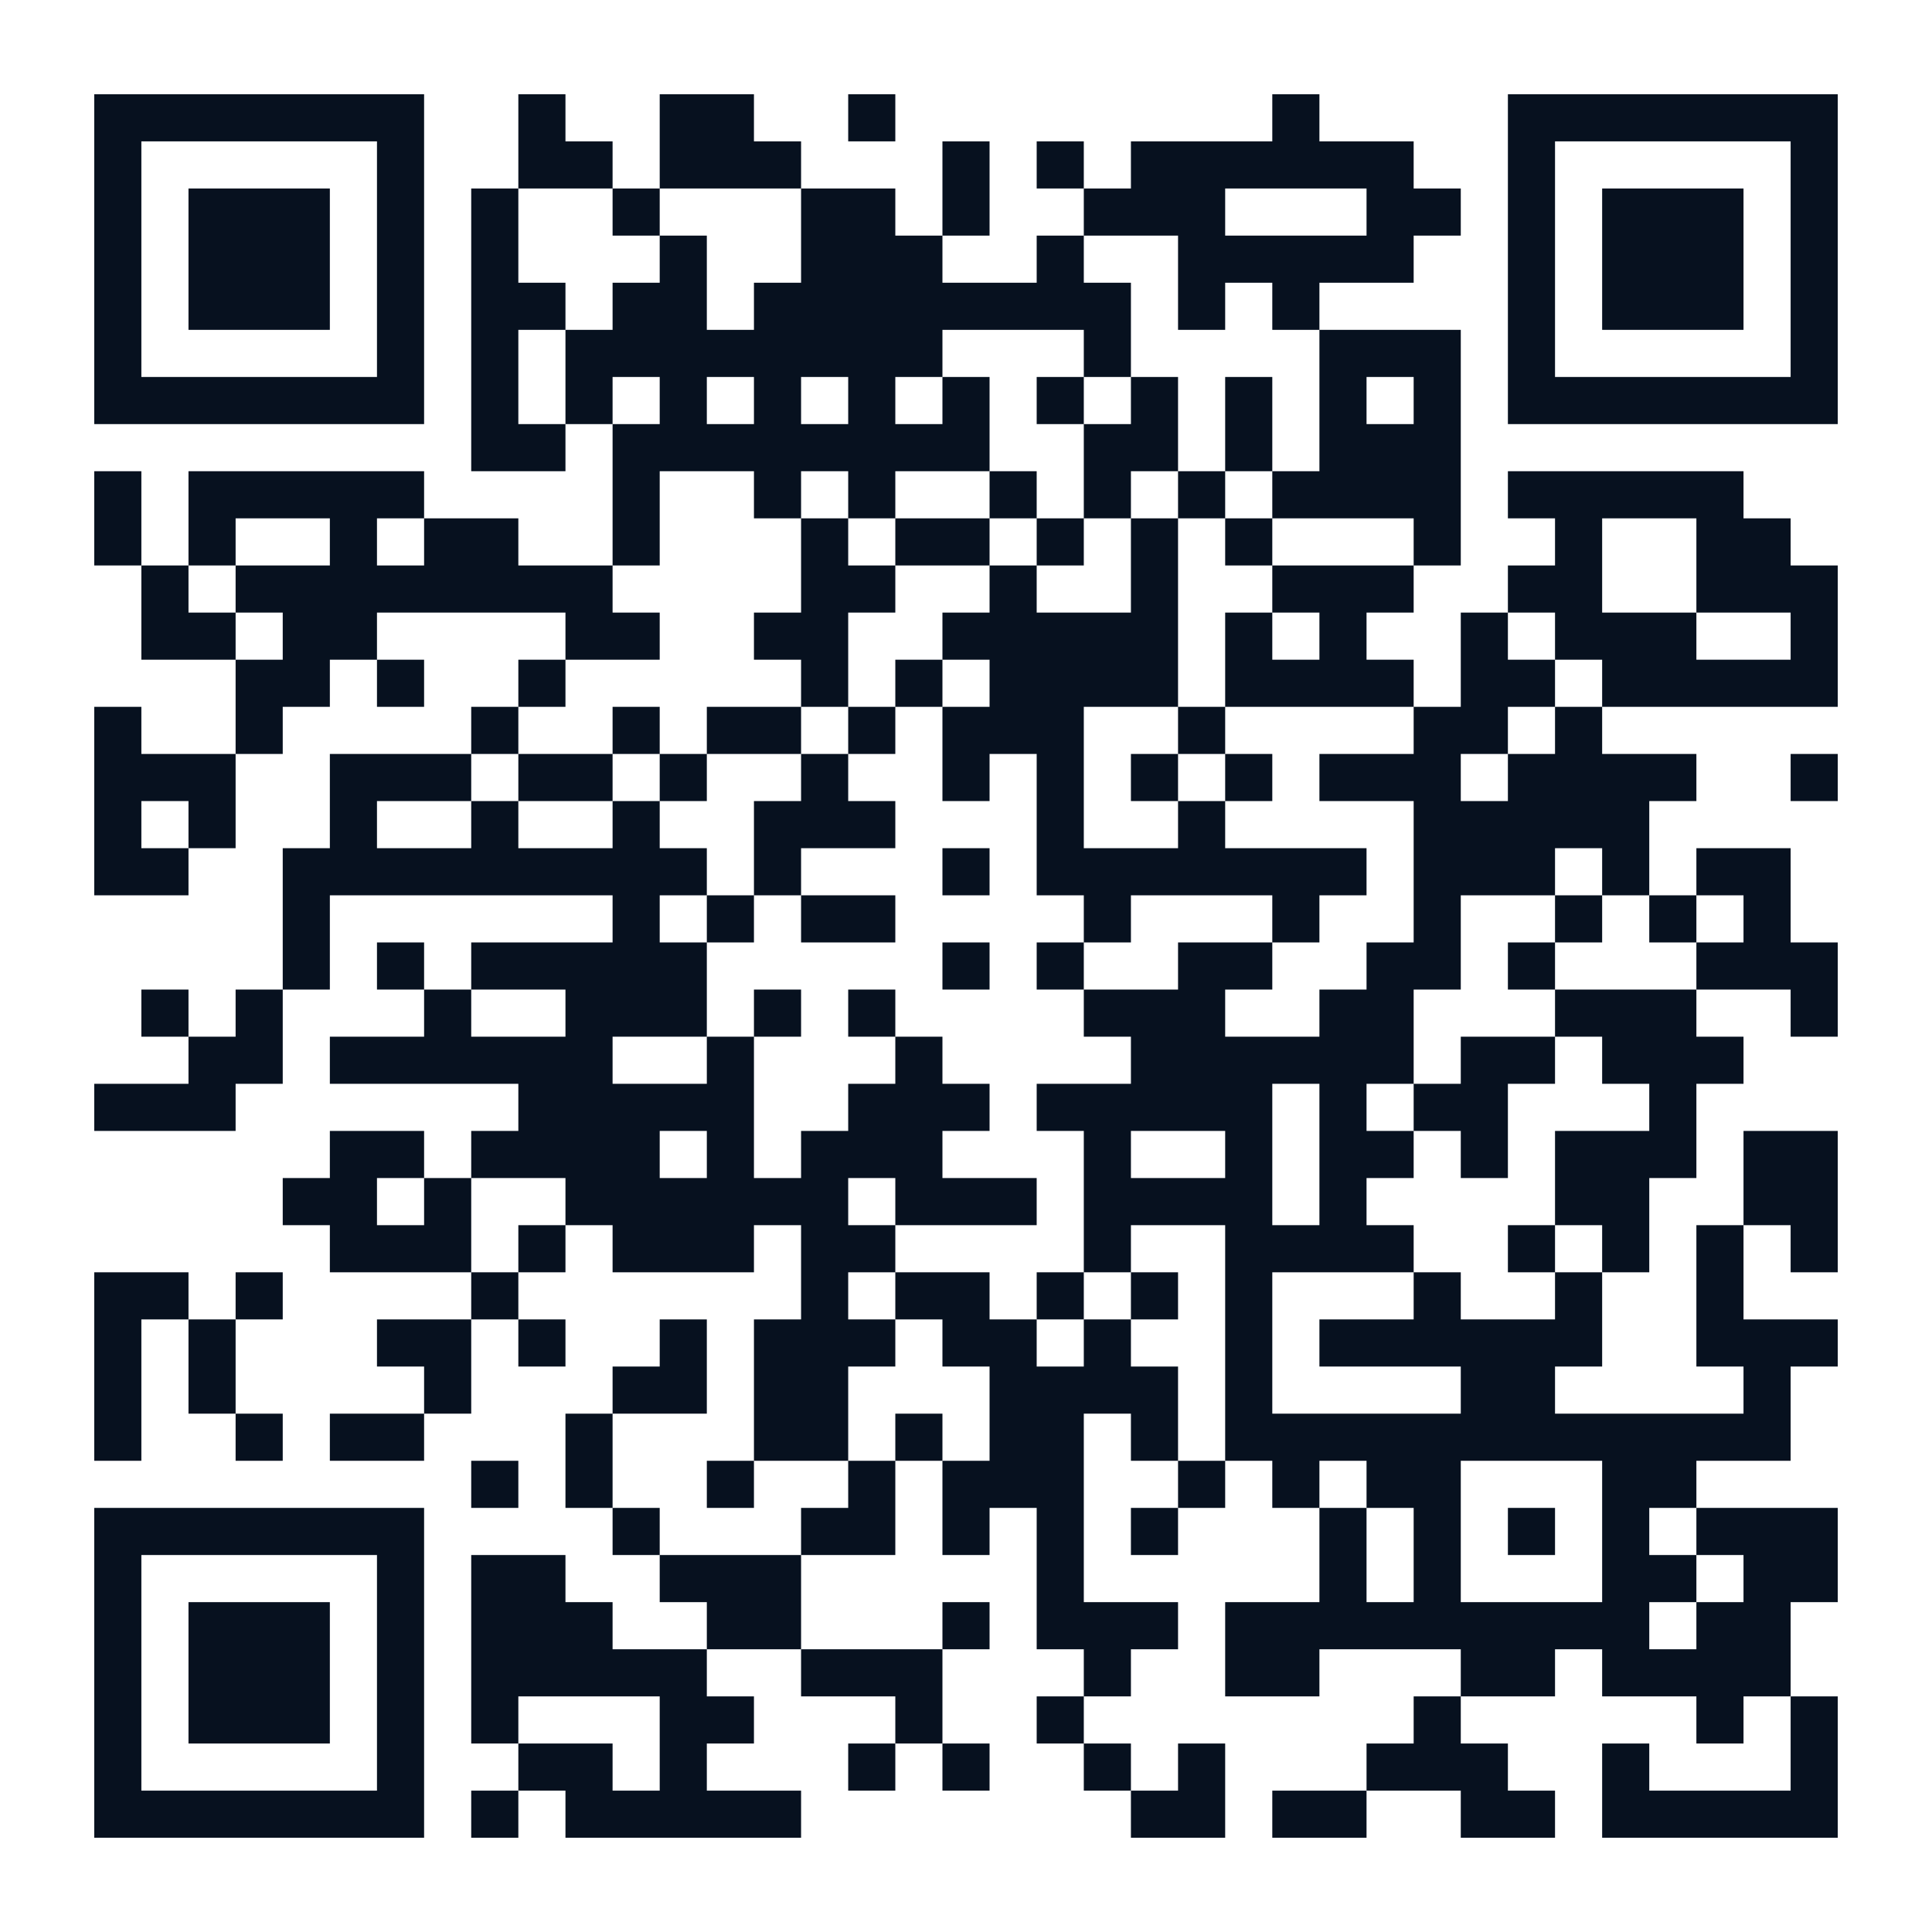
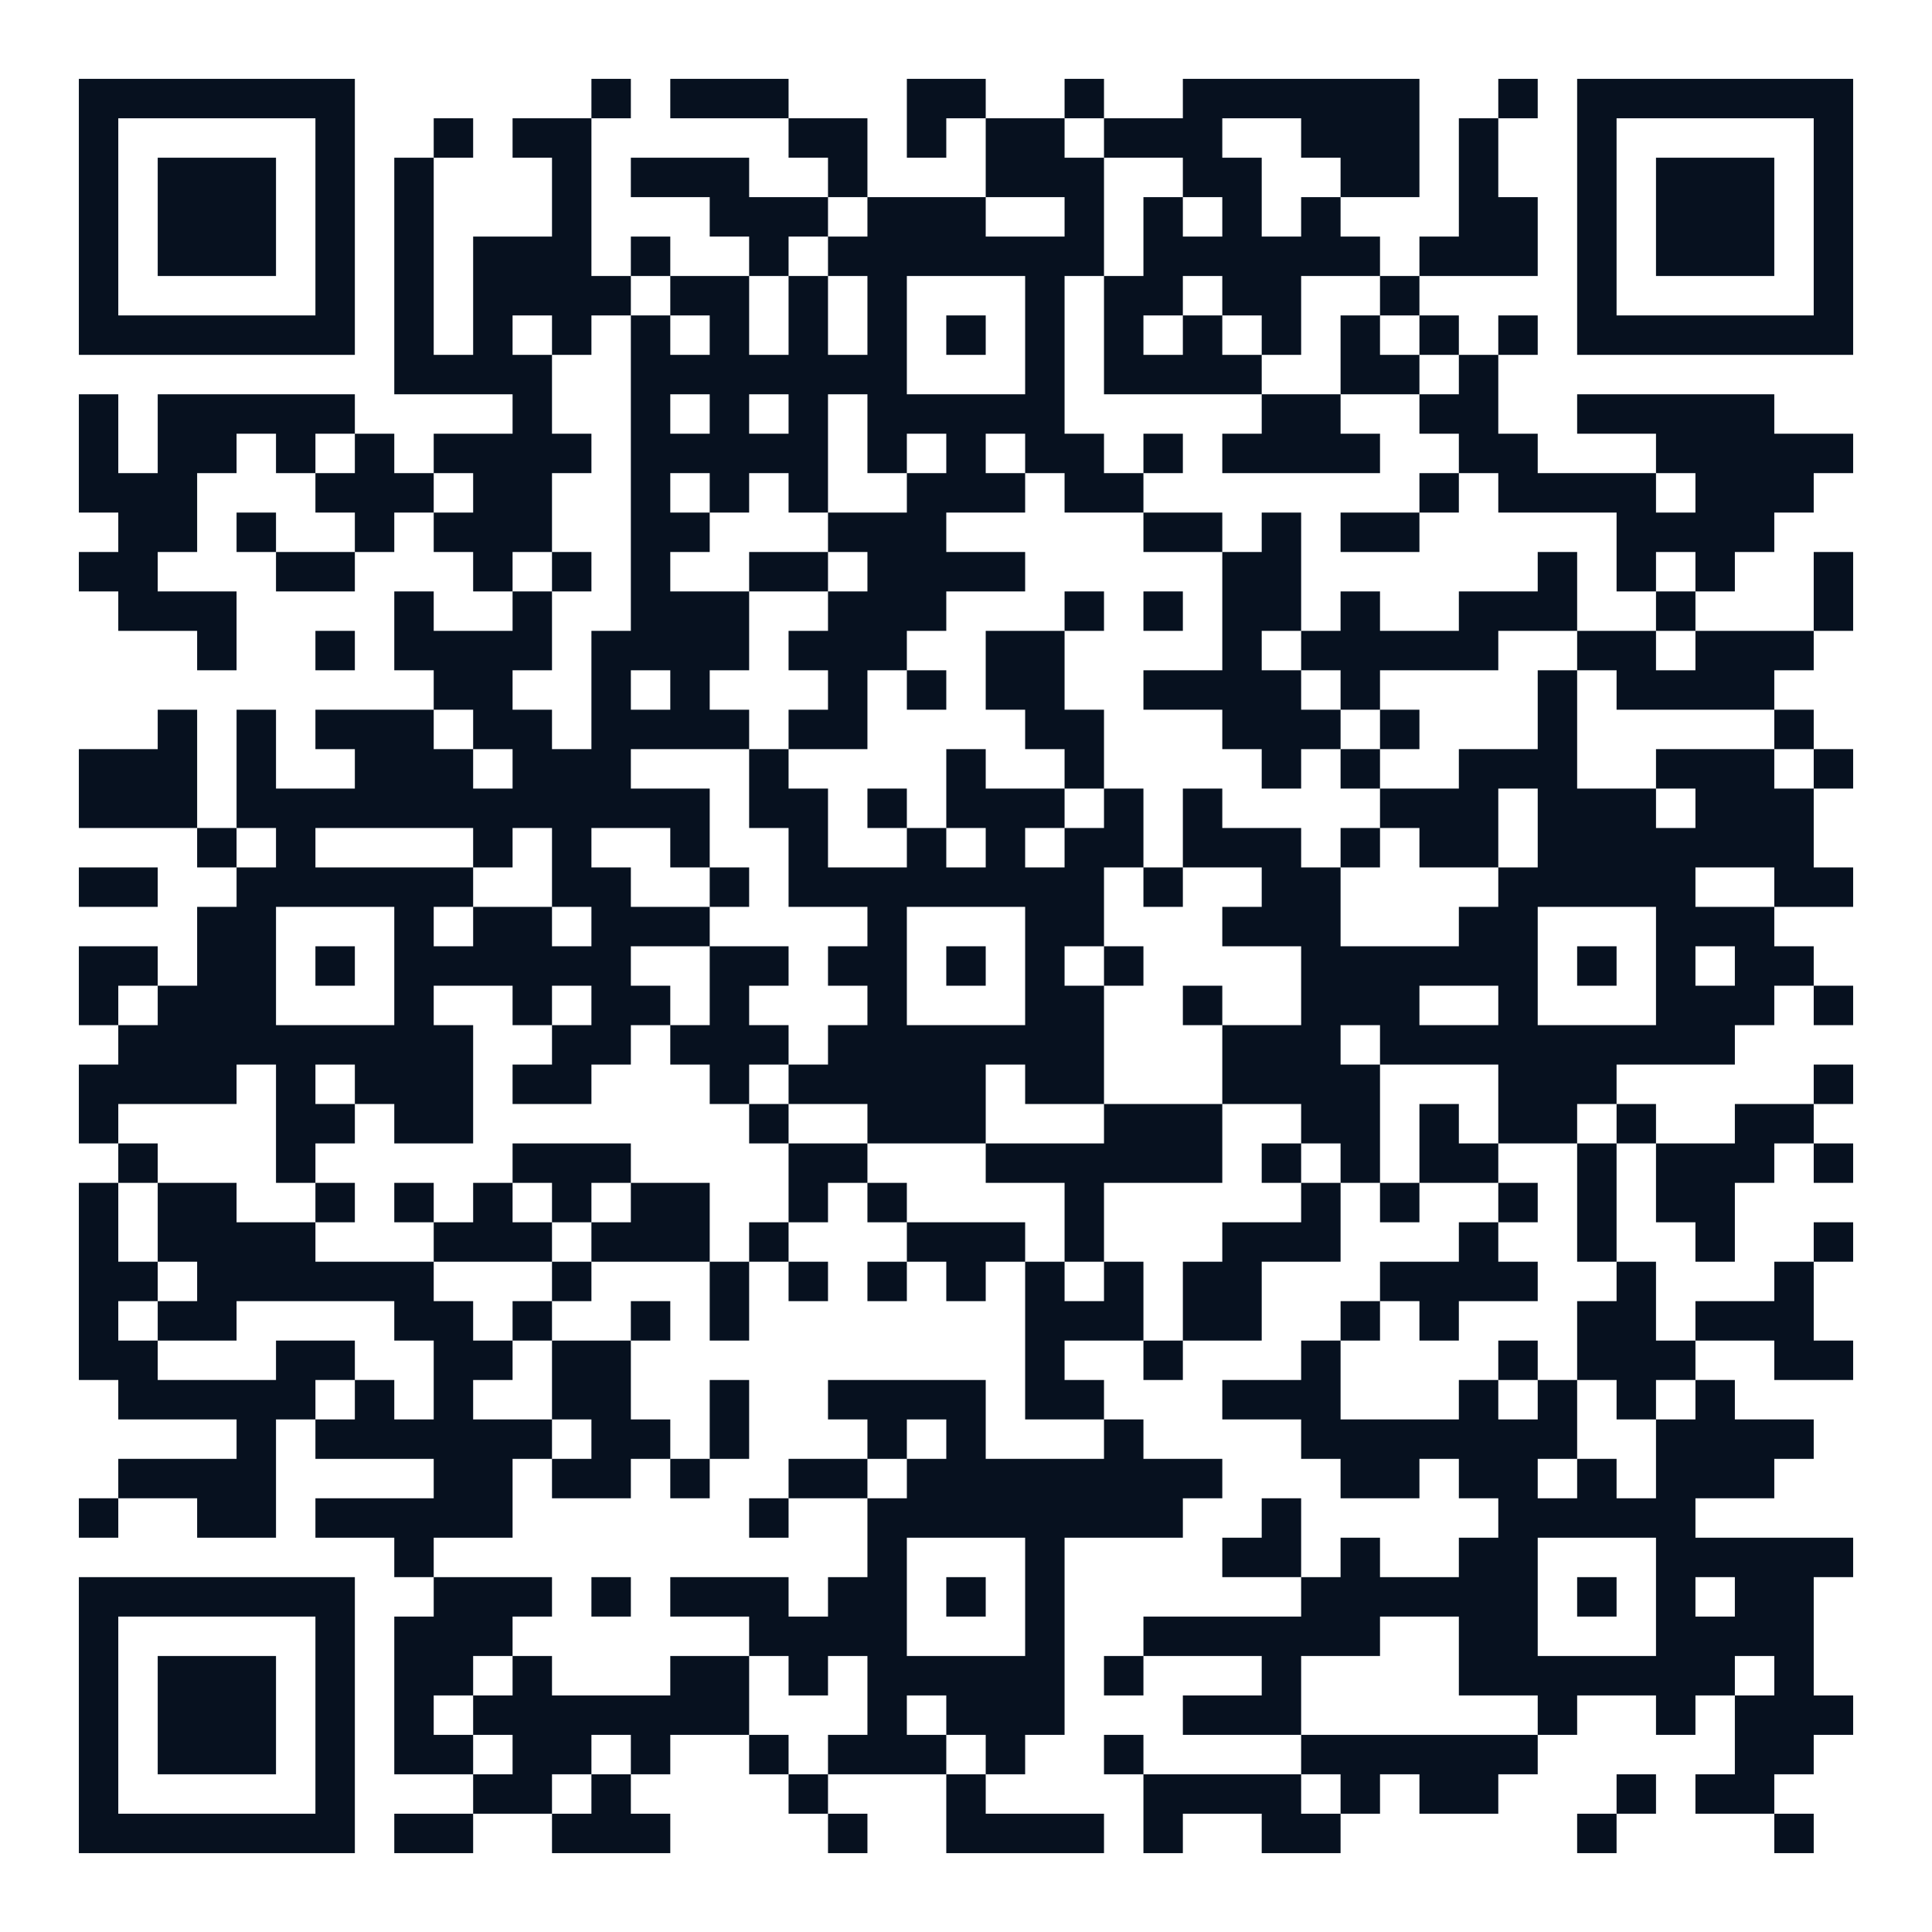
- <svg xmlns="http://www.w3.org/2000/svg" width="410" height="410" class="segno">
+ <svg xmlns="http://www.w3.org/2000/svg" width="490" height="490" class="segno">
  <g transform="scale(10)">
-     <path fill="#fff" d="M0 0h41v41h-41z" />
-     <path class="qrline" stroke="#07111f" d="M2 2.5h7m2 0h1m2 0h2m2 0h1m8 0h1m4 0h7m-37 1h1m5 0h1m2 0h2m1 0h3m3 0h1m1 0h1m1 0h6m2 0h1m5 0h1m-37 1h1m1 0h3m1 0h1m1 0h1m2 0h1m3 0h2m1 0h1m2 0h3m3 0h2m1 0h1m1 0h3m1 0h1m-37 1h1m1 0h3m1 0h1m1 0h1m3 0h1m2 0h3m2 0h1m2 0h5m2 0h1m1 0h3m1 0h1m-37 1h1m1 0h3m1 0h1m1 0h2m1 0h2m1 0h8m1 0h1m1 0h1m4 0h1m1 0h3m1 0h1m-37 1h1m5 0h1m1 0h1m1 0h8m3 0h1m4 0h3m1 0h1m5 0h1m-37 1h7m1 0h1m1 0h1m1 0h1m1 0h1m1 0h1m1 0h1m1 0h1m1 0h1m1 0h1m1 0h1m1 0h1m1 0h7m-29 1h2m1 0h8m2 0h2m1 0h1m1 0h3m-29 1h1m1 0h5m4 0h1m2 0h1m1 0h1m2 0h1m1 0h1m1 0h1m1 0h4m1 0h5m-35 1h1m1 0h1m2 0h1m1 0h2m2 0h1m3 0h1m1 0h2m1 0h1m1 0h1m1 0h1m3 0h1m2 0h1m2 0h2m-35 1h1m1 0h8m4 0h2m2 0h1m2 0h1m2 0h3m2 0h2m2 0h3m-36 1h2m1 0h2m4 0h2m2 0h2m2 0h5m1 0h1m1 0h1m2 0h1m1 0h3m2 0h1m-34 1h2m1 0h1m2 0h1m5 0h1m1 0h1m1 0h4m1 0h4m1 0h2m1 0h5m-37 1h1m2 0h1m4 0h1m2 0h1m1 0h2m1 0h1m1 0h3m2 0h1m4 0h2m1 0h1m-32 1h3m2 0h3m1 0h2m1 0h1m2 0h1m2 0h1m1 0h1m1 0h1m1 0h1m1 0h3m1 0h4m2 0h1m-37 1h1m1 0h1m2 0h1m2 0h1m2 0h1m2 0h3m3 0h1m2 0h1m4 0h5m-33 1h2m2 0h9m1 0h1m3 0h1m1 0h7m1 0h3m1 0h1m1 0h2m-32 1h1m6 0h1m1 0h1m1 0h2m4 0h1m3 0h1m2 0h1m2 0h1m1 0h1m1 0h1m-32 1h1m1 0h1m1 0h5m5 0h1m1 0h1m2 0h2m2 0h2m1 0h1m3 0h3m-36 1h1m1 0h1m3 0h1m2 0h3m1 0h1m1 0h1m4 0h3m2 0h2m3 0h3m2 0h1m-35 1h2m1 0h6m2 0h1m3 0h1m4 0h6m1 0h2m1 0h3m-35 1h3m6 0h5m2 0h3m1 0h5m1 0h1m1 0h2m3 0h1m-29 1h2m1 0h4m1 0h1m1 0h3m3 0h1m2 0h1m1 0h2m1 0h1m1 0h3m1 0h2m-33 1h2m1 0h1m2 0h6m1 0h3m1 0h4m1 0h1m4 0h2m2 0h2m-32 1h3m1 0h1m1 0h3m1 0h2m4 0h1m2 0h4m2 0h1m1 0h1m1 0h1m1 0h1m-37 1h2m1 0h1m4 0h1m6 0h1m1 0h2m1 0h1m1 0h1m1 0h1m3 0h1m2 0h1m2 0h1m-35 1h1m1 0h1m3 0h2m1 0h1m2 0h1m1 0h3m1 0h2m1 0h1m2 0h1m1 0h6m2 0h3m-37 1h1m1 0h1m4 0h1m3 0h2m1 0h2m3 0h4m1 0h1m4 0h2m4 0h1m-36 1h1m2 0h1m1 0h2m3 0h1m3 0h2m1 0h1m1 0h2m1 0h1m1 0h12m-28 1h1m1 0h1m2 0h1m2 0h1m1 0h3m2 0h1m1 0h1m1 0h2m3 0h2m-34 1h7m4 0h1m3 0h2m1 0h1m1 0h1m1 0h1m3 0h1m1 0h1m1 0h1m1 0h1m1 0h3m-37 1h1m5 0h1m1 0h2m2 0h3m5 0h1m5 0h1m1 0h1m3 0h2m1 0h2m-37 1h1m1 0h3m1 0h1m1 0h3m2 0h2m3 0h1m1 0h3m1 0h9m1 0h2m-36 1h1m1 0h3m1 0h1m1 0h5m2 0h3m3 0h1m2 0h2m3 0h2m1 0h4m-36 1h1m1 0h3m1 0h1m1 0h1m3 0h2m3 0h1m2 0h1m7 0h1m5 0h1m1 0h1m-37 1h1m5 0h1m2 0h2m1 0h1m3 0h1m1 0h1m2 0h1m1 0h1m3 0h3m2 0h1m3 0h1m-37 1h7m1 0h1m1 0h5m7 0h2m1 0h2m2 0h2m1 0h5" />
+     <path fill="#fff" d="M0 0h49v49h-49z" />
+     <path class="qrline" stroke="#07111f" d="M2 2.5h7m6 0h1m1 0h3m3 0h2m2 0h1m2 0h6m2 0h1m1 0h7m-45 1h1m5 0h1m2 0h1m1 0h2m5 0h2m1 0h1m1 0h2m1 0h3m2 0h3m1 0h1m2 0h1m5 0h1m-45 1h1m1 0h3m1 0h1m1 0h1m3 0h1m1 0h3m2 0h1m3 0h3m2 0h2m2 0h2m1 0h1m2 0h1m1 0h3m1 0h1m-45 1h1m1 0h3m1 0h1m1 0h1m3 0h1m3 0h3m1 0h3m2 0h1m1 0h1m1 0h1m1 0h1m3 0h2m1 0h1m1 0h3m1 0h1m-45 1h1m1 0h3m1 0h1m1 0h1m1 0h3m1 0h1m2 0h1m1 0h7m1 0h6m1 0h3m1 0h1m1 0h3m1 0h1m-45 1h1m5 0h1m1 0h1m1 0h4m1 0h2m1 0h1m1 0h1m3 0h1m1 0h2m1 0h2m2 0h1m4 0h1m5 0h1m-45 1h7m1 0h1m1 0h1m1 0h1m1 0h1m1 0h1m1 0h1m1 0h1m1 0h1m1 0h1m1 0h1m1 0h1m1 0h1m1 0h1m1 0h1m1 0h1m1 0h7m-37 1h4m2 0h7m3 0h1m1 0h4m2 0h2m1 0h1m-36 1h1m1 0h5m4 0h1m2 0h1m1 0h1m1 0h1m1 0h5m5 0h2m2 0h2m2 0h5m-43 1h1m1 0h2m1 0h1m1 0h1m1 0h4m1 0h5m1 0h1m1 0h1m1 0h2m1 0h1m1 0h4m2 0h2m3 0h5m-45 1h3m3 0h3m1 0h2m2 0h1m1 0h1m1 0h1m2 0h3m1 0h2m7 0h1m1 0h4m1 0h3m-43 1h2m1 0h1m2 0h1m1 0h3m2 0h2m3 0h3m5 0h2m1 0h1m1 0h2m5 0h4m-43 1h2m3 0h2m3 0h1m1 0h1m1 0h1m2 0h2m1 0h4m5 0h2m6 0h1m1 0h1m1 0h1m2 0h1m-44 1h3m4 0h1m2 0h1m2 0h3m2 0h3m3 0h1m1 0h1m1 0h2m1 0h1m2 0h3m2 0h1m3 0h1m-42 1h1m2 0h1m1 0h4m1 0h4m1 0h3m2 0h2m4 0h1m1 0h5m2 0h2m1 0h3m-35 1h2m2 0h1m1 0h1m3 0h1m1 0h1m1 0h2m2 0h4m1 0h1m4 0h1m1 0h4m-41 1h1m1 0h1m1 0h3m1 0h2m1 0h4m1 0h2m4 0h2m3 0h3m1 0h1m3 0h1m5 0h1m-44 1h3m1 0h1m2 0h3m1 0h3m3 0h1m4 0h1m2 0h1m4 0h1m1 0h1m2 0h3m2 0h3m1 0h1m-45 1h3m1 0h12m1 0h2m1 0h1m1 0h3m1 0h1m1 0h1m4 0h3m1 0h3m1 0h3m-41 1h1m1 0h1m4 0h1m1 0h1m2 0h1m2 0h1m2 0h1m1 0h1m1 0h2m1 0h3m1 0h1m1 0h2m1 0h7m-44 1h2m2 0h6m2 0h2m2 0h1m1 0h8m1 0h1m2 0h2m4 0h5m2 0h2m-42 1h2m3 0h1m1 0h2m1 0h3m4 0h1m3 0h2m3 0h3m3 0h2m3 0h3m-43 1h2m1 0h2m1 0h1m1 0h6m2 0h2m1 0h2m1 0h1m1 0h1m1 0h1m4 0h6m1 0h1m1 0h1m1 0h2m-44 1h1m1 0h3m3 0h1m2 0h1m1 0h2m1 0h1m3 0h1m3 0h2m2 0h1m2 0h3m2 0h1m3 0h3m1 0h1m-44 1h9m2 0h2m1 0h3m1 0h7m3 0h3m1 0h9m-42 1h4m1 0h1m1 0h3m1 0h2m3 0h1m1 0h5m1 0h2m3 0h4m3 0h3m5 0h1m-45 1h1m4 0h2m1 0h2m7 0h1m2 0h3m3 0h3m2 0h2m1 0h1m1 0h2m1 0h1m2 0h2m-43 1h1m3 0h1m5 0h3m4 0h2m3 0h6m1 0h1m1 0h1m1 0h2m2 0h1m1 0h3m1 0h1m-45 1h1m1 0h2m2 0h1m1 0h1m1 0h1m1 0h1m1 0h2m2 0h1m1 0h1m4 0h1m5 0h1m1 0h1m2 0h1m1 0h1m1 0h2m-42 1h1m1 0h4m3 0h3m1 0h3m1 0h1m3 0h3m1 0h1m3 0h3m3 0h1m2 0h1m2 0h1m2 0h1m-45 1h2m1 0h6m3 0h1m3 0h1m1 0h1m1 0h1m1 0h1m1 0h1m1 0h1m1 0h2m3 0h4m2 0h1m3 0h1m-44 1h1m1 0h2m4 0h2m1 0h1m2 0h1m1 0h1m7 0h3m1 0h2m2 0h1m1 0h1m3 0h2m1 0h3m-44 1h2m3 0h2m2 0h2m1 0h2m10 0h1m2 0h1m3 0h1m4 0h1m1 0h3m2 0h2m-44 1h5m1 0h1m1 0h1m2 0h2m2 0h1m2 0h4m1 0h2m3 0h3m3 0h1m1 0h1m1 0h1m1 0h1m-38 1h1m1 0h6m1 0h2m1 0h1m3 0h1m1 0h1m3 0h1m4 0h7m2 0h4m-43 1h4m4 0h2m1 0h2m1 0h1m2 0h2m1 0h8m3 0h2m1 0h2m1 0h1m1 0h3m-43 1h1m2 0h2m1 0h5m6 0h1m2 0h8m2 0h1m5 0h5m-33 1h1m11 0h1m3 0h1m4 0h2m1 0h1m2 0h2m3 0h5m-45 1h7m2 0h3m1 0h1m1 0h3m1 0h2m1 0h1m1 0h1m6 0h6m1 0h1m1 0h1m1 0h2m-44 1h1m5 0h1m1 0h3m6 0h4m3 0h1m2 0h6m2 0h2m3 0h4m-44 1h1m1 0h3m1 0h1m1 0h2m1 0h1m3 0h2m1 0h1m1 0h5m1 0h1m3 0h1m4 0h7m1 0h1m-44 1h1m1 0h3m1 0h1m1 0h1m1 0h7m3 0h1m1 0h3m3 0h3m6 0h1m2 0h1m1 0h3m-45 1h1m1 0h3m1 0h1m1 0h2m1 0h2m1 0h1m2 0h1m1 0h3m1 0h1m2 0h1m4 0h6m5 0h2m-44 1h1m5 0h1m3 0h2m1 0h1m4 0h1m3 0h1m4 0h4m1 0h1m1 0h2m3 0h1m1 0h2m-43 1h7m1 0h2m2 0h3m4 0h1m2 0h4m1 0h1m2 0h2m6 0h1m4 0h1" />
  </g>
</svg>
